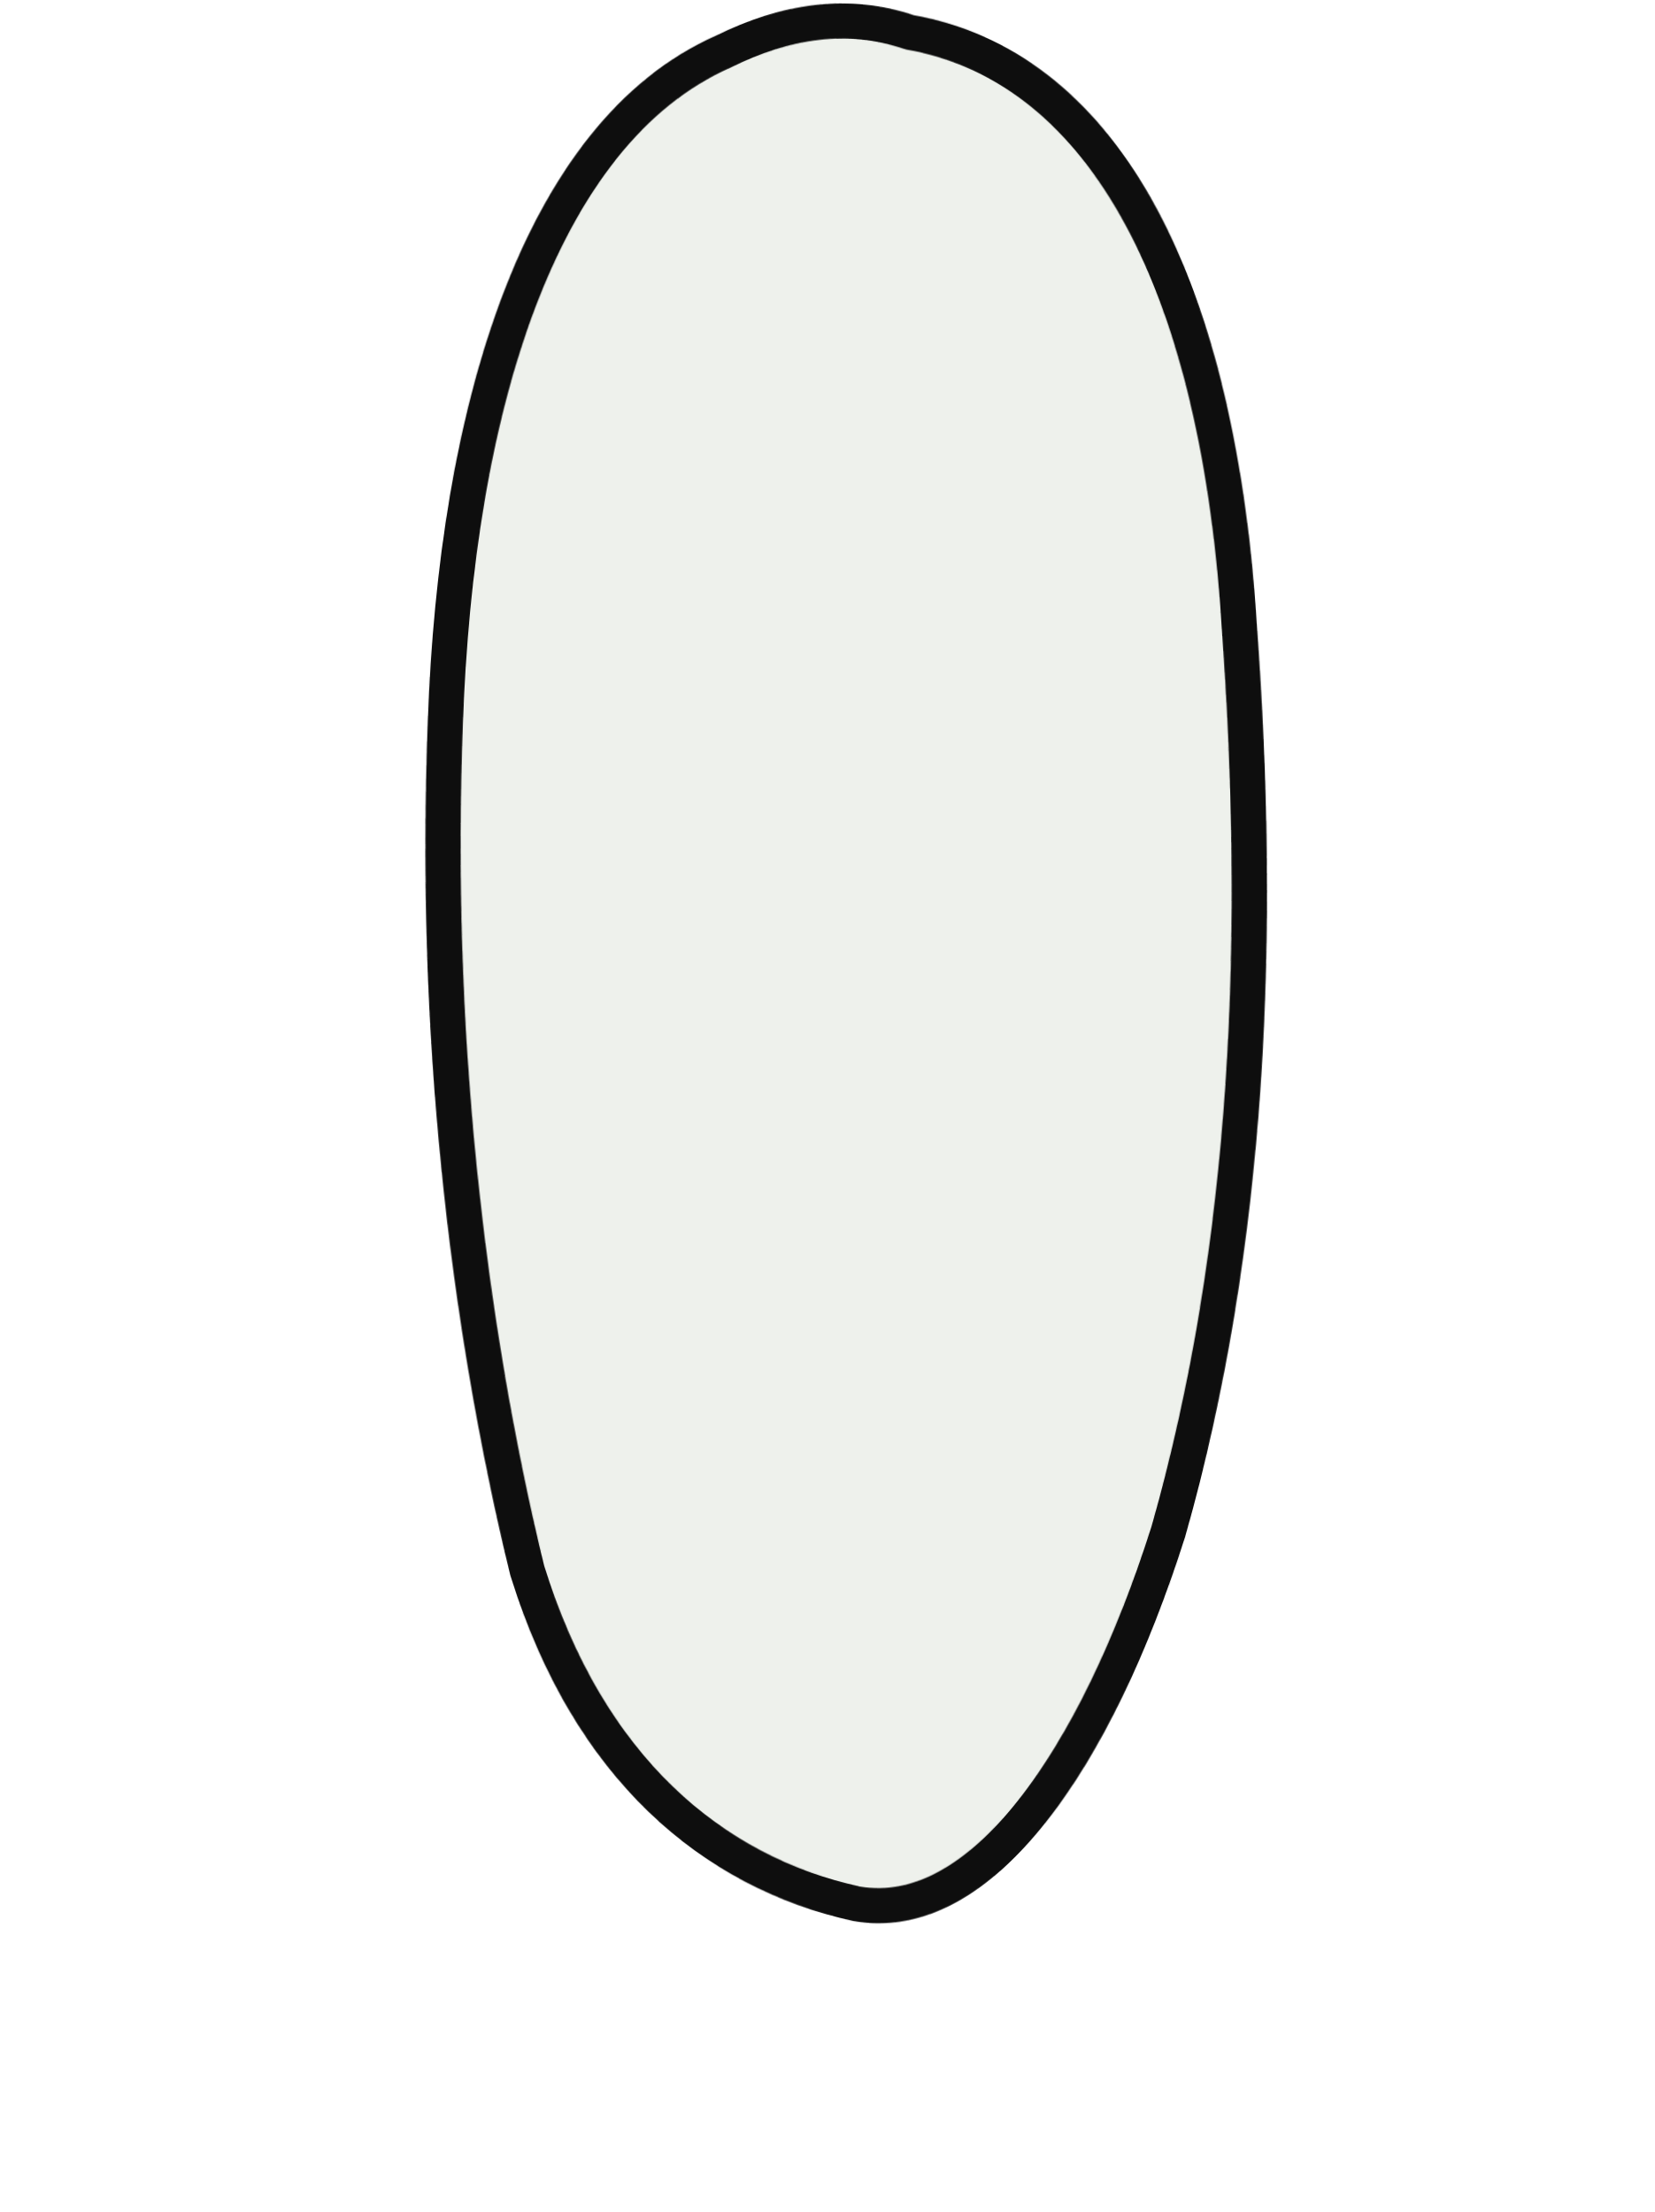
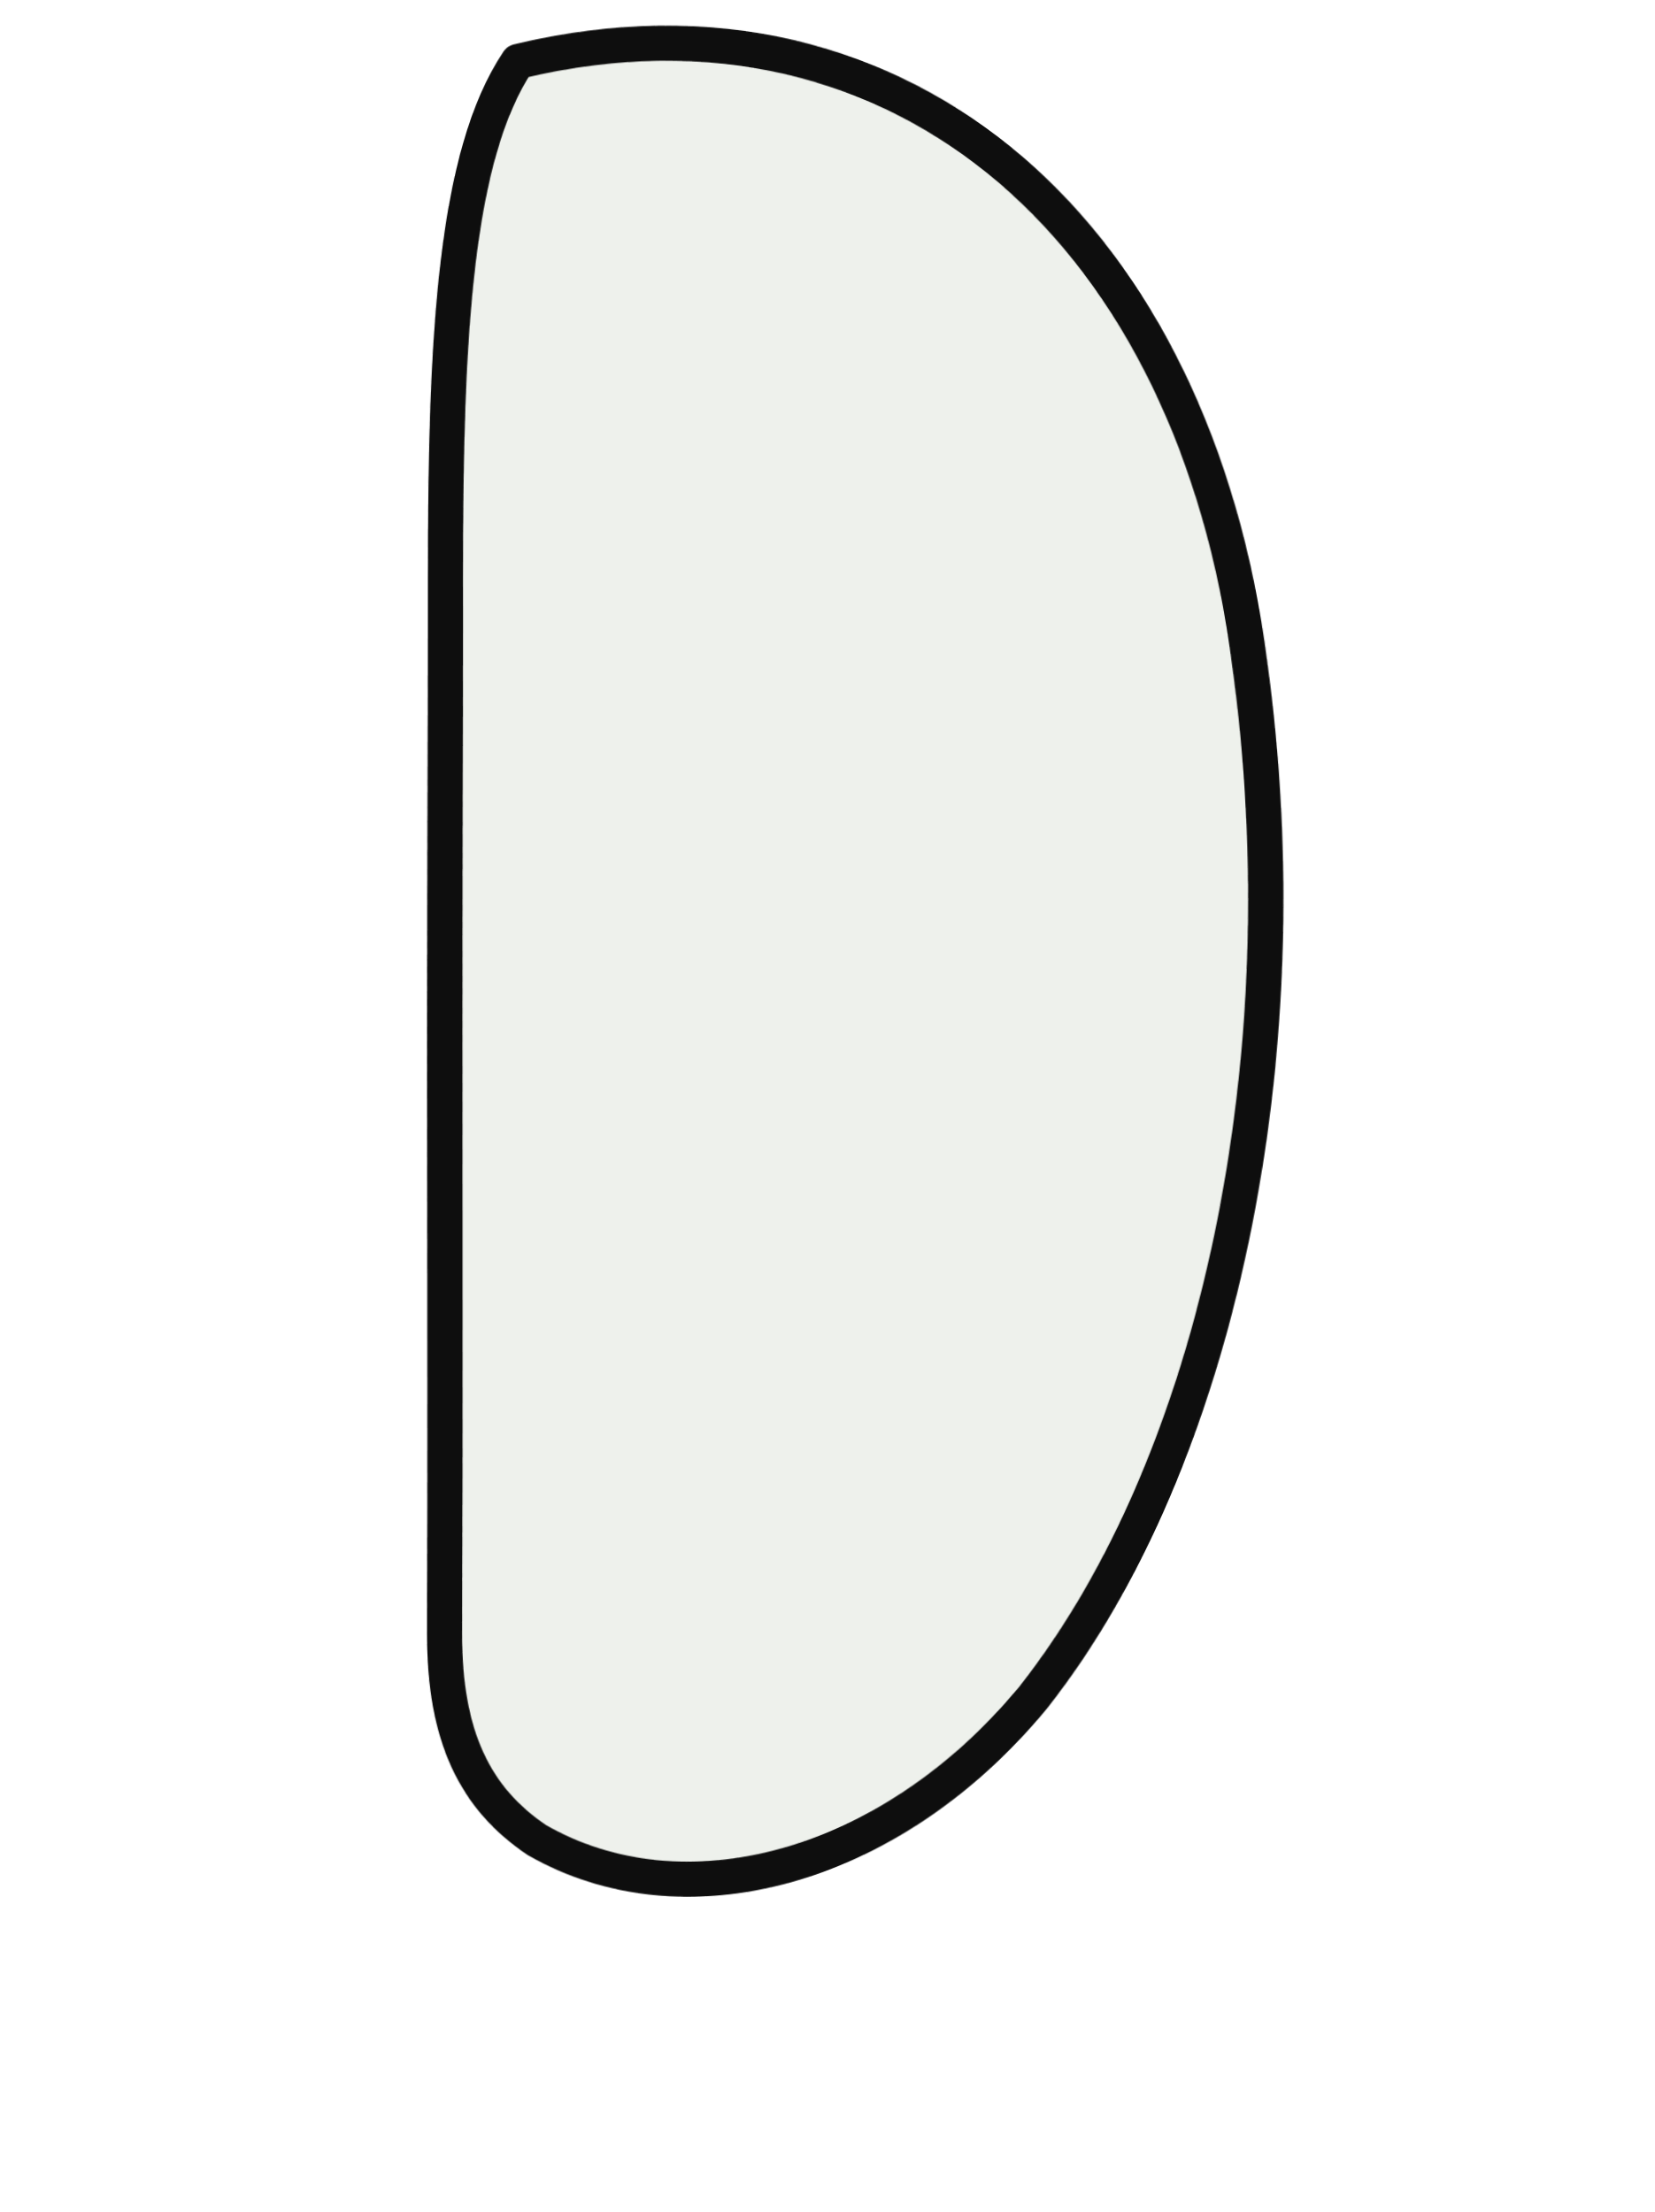
<svg xmlns="http://www.w3.org/2000/svg" viewBox="0 0 160 214" width="160" height="214">
  <defs>
    <filter id="ink" x="-20%" y="-20%" width="140%" height="140%">
      <feTurbulence type="fractalNoise" baseFrequency="0.014" numOctaves="1" seed="6" result="n" />
      <feDisplacementMap in="SourceGraphic" in2="n" scale="1.0" xChannelSelector="R" yChannelSelector="G" />
    </filter>
  </defs>
  <g filter="url(#ink)" fill="#eef1ec" stroke="#0e0e0e" stroke-width="3.4" stroke-linejoin="round">
-     <path d="M88 3              C 106 6, 118 26, 120 60              C 122 90, 121 120, 113 148              C 106 170, 95 186, 83 184              C 69 181, 57 171, 51 152              C 45 128, 42 100, 43 70              C 44 40, 52 13, 70 5              C 76 2, 82 1, 88 3 Z" />
+     <path d="M50 6              C 88 -3, 116 23, 121 64              C 126 102, 118 141, 100 164              C 86 181, 66 186, 52 178              C 46 174, 43 168, 43 158              C 43 130, 43 90, 43 56              C 43 32, 44 15, 50 6 Z" />
  </g>
</svg>
